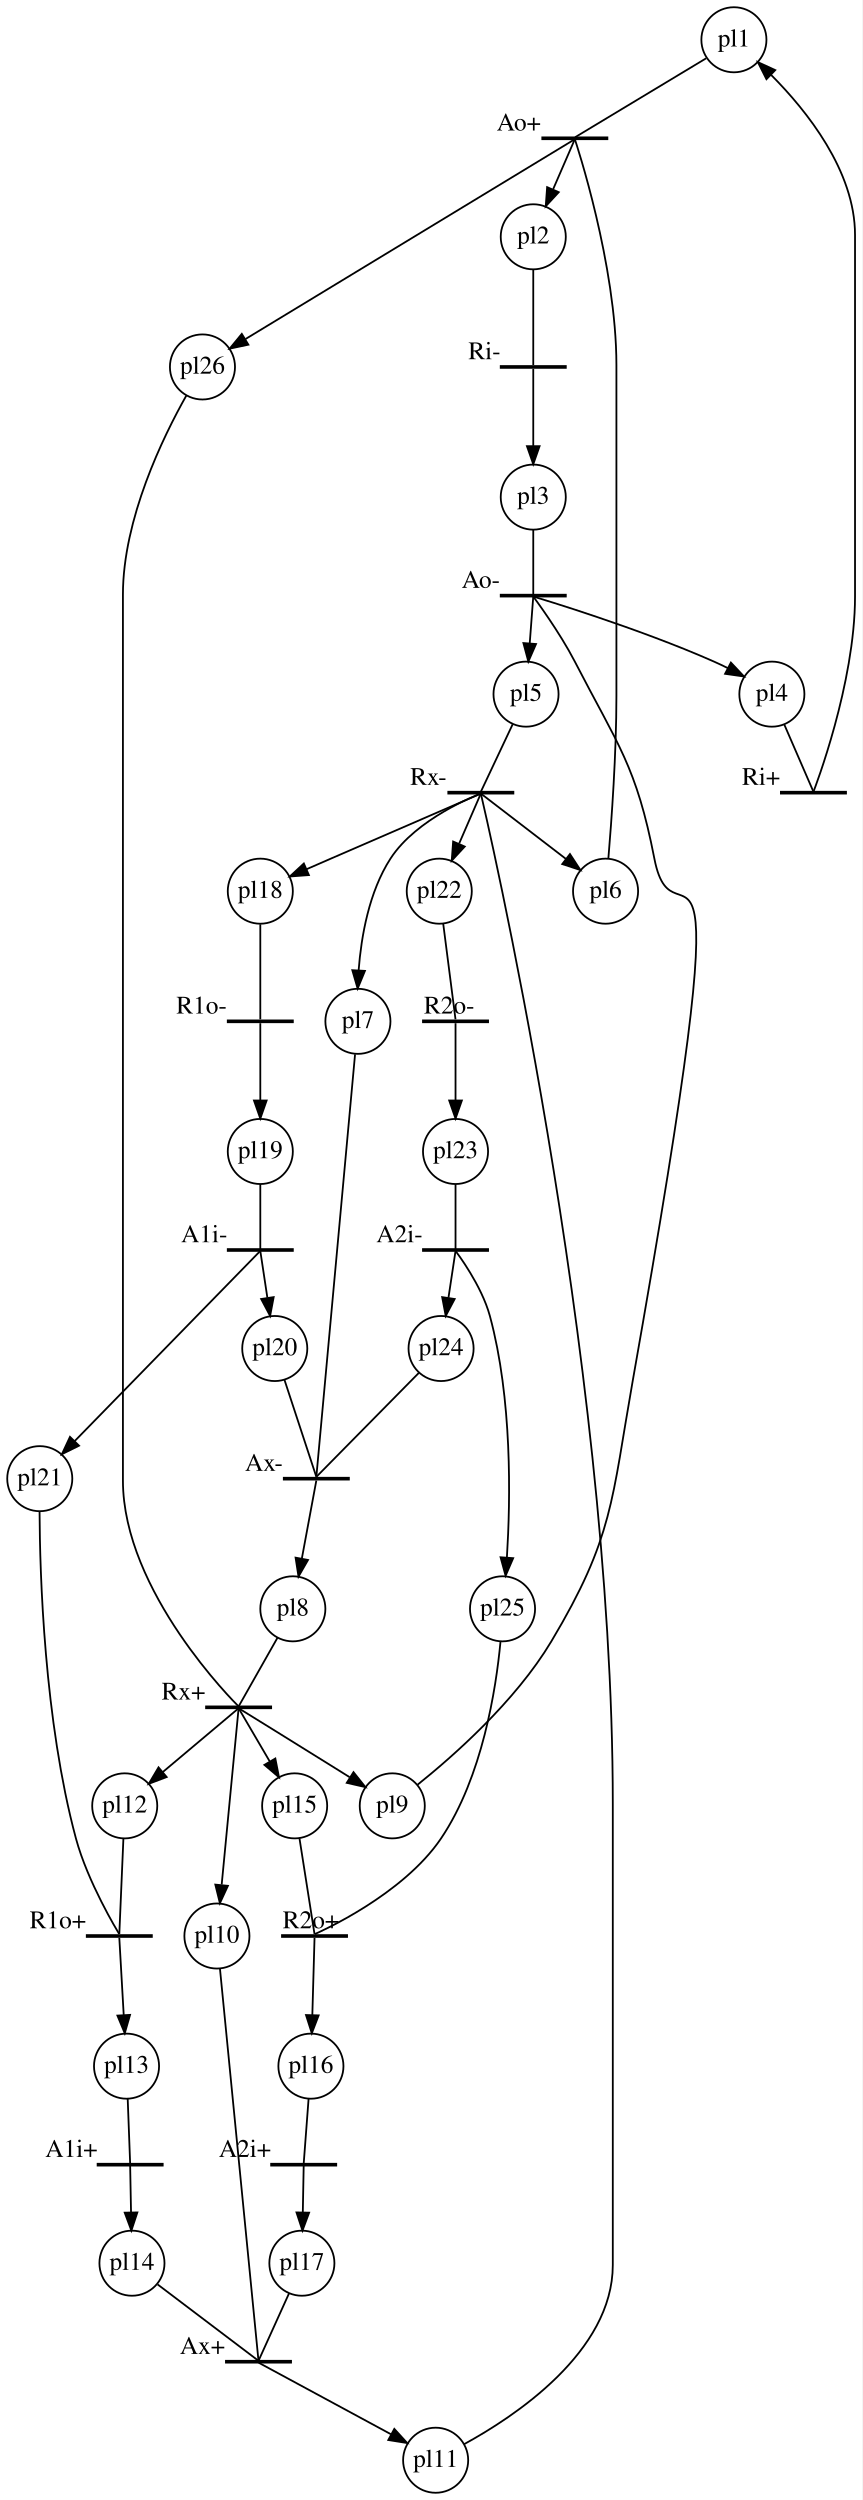
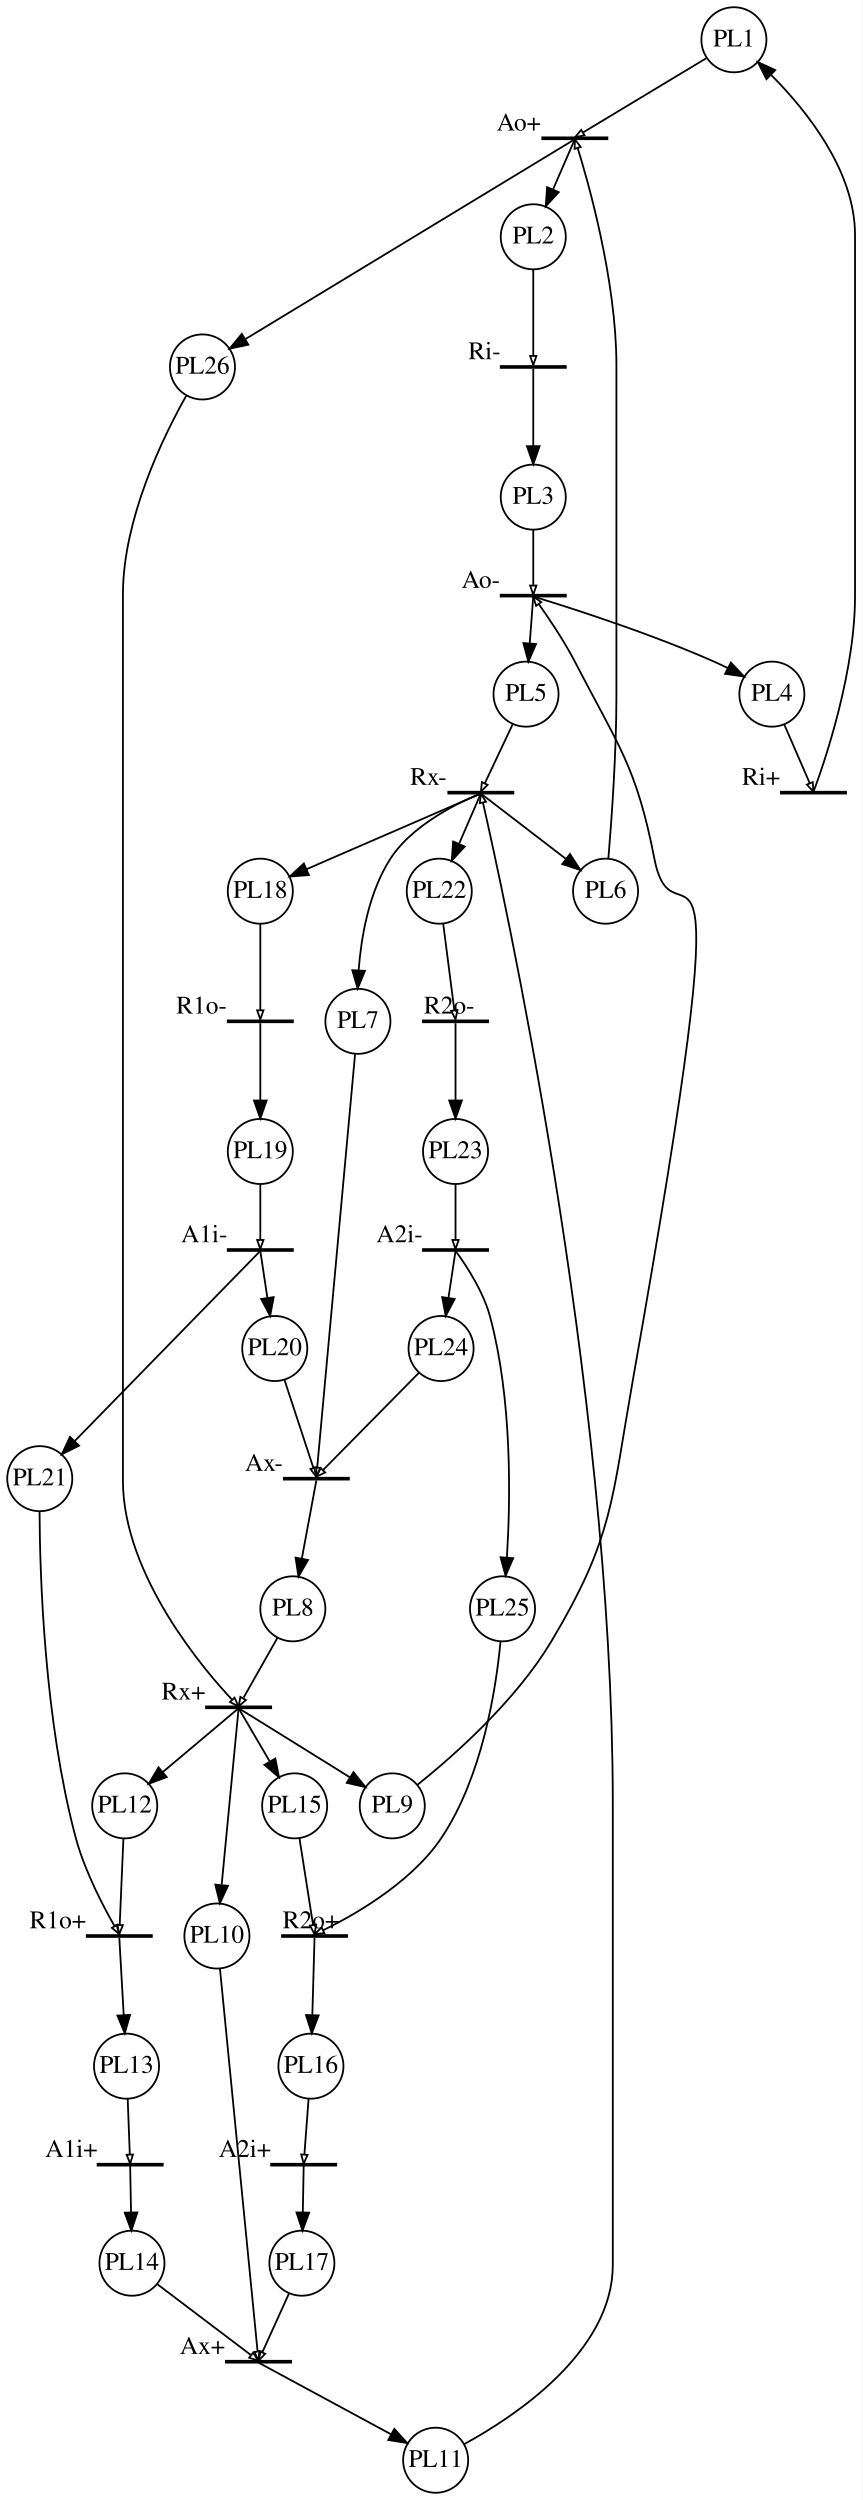
<svg xmlns="http://www.w3.org/2000/svg" width="477pt" height="1383pt" viewBox="0.00 0.00 477.00 1383.00">
  <g id="graph0" class="graph" transform="scale(1 1) rotate(0) translate(4 1379)">
    <polygon fill="white" stroke="none" points="-4,4 -4,-1379 473,-1379 473,4 -4,4" />
    <g id="node1" class="node">
      <ellipse fill="none" stroke="black" cx="402" cy="-1357" rx="18" ry="18" />
-       <text text-anchor="middle" x="402" y="-1353.3" font-family="Times,serif" font-size="14.00">pl1</text>
+       <text text-anchor="middle" x="402" y="-1353.3" font-family="Times,serif" font-size="14.00">PL1</text>
    </g>
    <g id="node3" class="node">
      <polygon fill="none" stroke="black" points="332,-1303 296,-1303 296,-1302 332,-1302 332,-1303" />
      <text text-anchor="middle" x="283" y="-1306.8" font-family="Times,serif" font-size="14.00">Ao+</text>
    </g>
    <g id="edge1" class="edge">
-       <path fill="none" stroke="black" d="M386.672,-1346.77C362.247,-1332.06 316.944,-1304.77 314.137,-1303.08" />
+       <path fill="none" stroke="black" d="M386.672,-1346.77C366.254,-1334.47 331.247,-1313.39 318.67,-1305.81" />
+       <polygon fill="none" stroke="black" points="319.323,-1304.16 314.137,-1303.08 317.517,-1307.16 319.323,-1304.16" />
    </g>
    <g id="node2" class="node">
      <ellipse fill="none" stroke="black" cx="291" cy="-1248" rx="18" ry="18" />
-       <text text-anchor="middle" x="291" y="-1244.3" font-family="Times,serif" font-size="14.00">pl2</text>
+       <text text-anchor="middle" x="291" y="-1244.3" font-family="Times,serif" font-size="14.00">PL2</text>
    </g>
    <g id="node5" class="node">
      <polygon fill="none" stroke="black" points="309,-1176.5 273,-1176.5 273,-1175.5 309,-1175.5 309,-1176.5" />
      <text text-anchor="middle" x="264" y="-1180.3" font-family="Times,serif" font-size="14.00">Ri-</text>
    </g>
    <g id="edge3" class="edge">
-       <path fill="none" stroke="black" d="M291,-1229.7C291,-1209.62 291,-1178.99 291,-1177.09" />
+       <path fill="none" stroke="black" d="M291,-1229.7C291,-1214.17 291,-1192.32 291,-1182.35" />
+       <polygon fill="none" stroke="black" points="292.75,-1182.09 291,-1177.09 289.25,-1182.09 292.75,-1182.09" />
    </g>
    <g id="edge2" class="edge">
      <path fill="none" stroke="black" d="M313.934,-1301.85C313.262,-1300.3 307.571,-1287.18 302.026,-1274.41" />
      <polygon fill="black" stroke="black" points="305.092,-1272.68 297.901,-1264.9 298.671,-1275.47 305.092,-1272.68" />
    </g>
    <g id="node12" class="node">
      <ellipse fill="none" stroke="black" cx="108" cy="-1176" rx="18" ry="18" />
-       <text text-anchor="middle" x="108" y="-1172.3" font-family="Times,serif" font-size="14.00">pl26</text>
+       <text text-anchor="middle" x="108" y="-1172.3" font-family="Times,serif" font-size="14.00">PL26</text>
    </g>
    <g id="edge13" class="edge">
      <path fill="none" stroke="black" d="M313.851,-1301.91C308.955,-1298.94 184.925,-1223.68 131.795,-1191.44" />
      <polygon fill="black" stroke="black" points="133.398,-1188.32 123.033,-1186.12 129.766,-1194.3 133.398,-1188.32" />
    </g>
    <g id="node4" class="node">
      <ellipse fill="none" stroke="black" cx="291" cy="-1104" rx="18" ry="18" />
-       <text text-anchor="middle" x="291" y="-1100.3" font-family="Times,serif" font-size="14.00">pl3</text>
+       <text text-anchor="middle" x="291" y="-1100.3" font-family="Times,serif" font-size="14.00">PL3</text>
    </g>
    <g id="node7" class="node">
      <polygon fill="none" stroke="black" points="309,-1050 273,-1050 273,-1049 309,-1049 309,-1050" />
      <text text-anchor="middle" x="262" y="-1053.8" font-family="Times,serif" font-size="14.00">Ao-</text>
    </g>
    <g id="edge5" class="edge">
-       <path fill="none" stroke="black" d="M291,-1085.94C291,-1070.93 291,-1051.27 291,-1050.06" />
+       <path fill="none" stroke="black" d="M291,-1085.94C291,-1075.39 291,-1062.53 291,-1055.41" />
+       <polygon fill="none" stroke="black" points="292.75,-1055.06 291,-1050.06 289.25,-1055.06 292.75,-1055.06" />
    </g>
    <g id="edge4" class="edge">
      <path fill="none" stroke="black" d="M291,-1174.95C291,-1173.75 291,-1151.43 291,-1132.32" />
      <polygon fill="black" stroke="black" points="294.5,-1132.19 291,-1122.19 287.5,-1132.19 294.5,-1132.19" />
    </g>
    <g id="node6" class="node">
      <ellipse fill="none" stroke="black" cx="423" cy="-995" rx="18" ry="18" />
-       <text text-anchor="middle" x="423" y="-991.3" font-family="Times,serif" font-size="14.00">pl4</text>
+       <text text-anchor="middle" x="423" y="-991.3" font-family="Times,serif" font-size="14.00">PL4</text>
    </g>
    <g id="node8" class="node">
      <polygon fill="none" stroke="black" points="464,-941 428,-941 428,-940 464,-940 464,-941" />
      <text text-anchor="middle" x="417" y="-944.8" font-family="Times,serif" font-size="14.00">Ri+</text>
    </g>
    <g id="edge7" class="edge">
-       <path fill="none" stroke="black" d="M429.901,-978.098C436.464,-962.975 445.42,-942.337 445.973,-941.062" />
+       <path fill="none" stroke="black" d="M429.901,-978.098C434.721,-966.992 440.831,-952.912 443.956,-945.71" />
+       <polygon fill="none" stroke="black" points="445.588,-946.346 445.973,-941.062 442.377,-944.952 445.588,-946.346" />
    </g>
    <g id="edge6" class="edge">
      <path fill="none" stroke="black" d="M291.164,-1048.95C294.537,-1047.94 349.16,-1031.53 391,-1013 393.502,-1011.89 396.078,-1010.67 398.63,-1009.4" />
      <polygon fill="black" stroke="black" points="400.329,-1012.47 407.596,-1004.76 397.107,-1006.25 400.329,-1012.47" />
    </g>
    <g id="node9" class="node">
      <ellipse fill="none" stroke="black" cx="287" cy="-995" rx="18" ry="18" />
-       <text text-anchor="middle" x="287" y="-991.3" font-family="Times,serif" font-size="14.00">pl5</text>
+       <text text-anchor="middle" x="287" y="-991.3" font-family="Times,serif" font-size="14.00">PL5</text>
    </g>
    <g id="edge9" class="edge">
      <path fill="none" stroke="black" d="M290.989,-1048.85C290.877,-1047.37 289.967,-1035.32 289.045,-1023.1" />
      <polygon fill="black" stroke="black" points="292.528,-1022.73 288.285,-1013.02 285.547,-1023.26 292.528,-1022.73" />
    </g>
    <g id="edge8" class="edge">
      <path fill="none" stroke="black" d="M446.017,-941.043C446.713,-942.839 469,-1000.69 469,-1049 469,-1249 469,-1249 469,-1249 469,-1284.41 442.317,-1317.74 422.629,-1337.51" />
      <polygon fill="black" stroke="black" points="420.004,-1335.18 415.237,-1344.64 424.864,-1340.22 420.004,-1335.18" />
    </g>
    <g id="node11" class="node">
      <polygon fill="none" stroke="black" points="280,-941 244,-941 244,-940 280,-940 280,-941" />
      <text text-anchor="middle" x="233" y="-944.8" font-family="Times,serif" font-size="14.00">Rx-</text>
    </g>
    <g id="edge10" class="edge">
-       <path fill="none" stroke="black" d="M279.634,-978.385C272.49,-963.24 262.638,-942.353 262.03,-941.063" />
+       <path fill="none" stroke="black" d="M279.634,-978.385C274.388,-967.263 267.681,-953.044 264.247,-945.764" />
+       <polygon fill="none" stroke="black" points="265.746,-944.838 262.03,-941.063 262.58,-946.332 265.746,-944.838" />
    </g>
    <g id="node10" class="node">
      <ellipse fill="none" stroke="black" cx="331" cy="-886" rx="18" ry="18" />
-       <text text-anchor="middle" x="331" y="-882.3" font-family="Times,serif" font-size="14.00">pl6</text>
+       <text text-anchor="middle" x="331" y="-882.3" font-family="Times,serif" font-size="14.00">PL6</text>
    </g>
    <g id="edge12" class="edge">
-       <path fill="none" stroke="black" d="M332.545,-904.033C334.323,-925.131 337,-962.184 337,-994 337,-1177 337,-1177 337,-1177 337,-1232.61 314.713,-1299.86 314.017,-1301.95" />
+       <path fill="none" stroke="black" d="M332.545,-904.033C334.323,-925.131 337,-962.184 337,-994 337,-1177 337,-1177 337,-1177 337,-1224.35 320.838,-1280.15 315.61,-1296.96" />
+       <polygon fill="none" stroke="black" points="313.872,-1296.65 314.017,-1301.95 317.206,-1297.72 313.872,-1296.65" />
    </g>
    <g id="edge11" class="edge">
      <path fill="none" stroke="black" d="M262.05,-939.962C263.343,-938.969 289.425,-918.934 309.13,-903.799" />
      <polygon fill="black" stroke="black" points="311.295,-906.549 317.094,-897.681 307.031,-900.997 311.295,-906.549" />
    </g>
    <g id="node18" class="node">
      <ellipse fill="none" stroke="black" cx="194" cy="-814" rx="18" ry="18" />
-       <text text-anchor="middle" x="194" y="-810.3" font-family="Times,serif" font-size="14.00">pl7</text>
+       <text text-anchor="middle" x="194" y="-810.3" font-family="Times,serif" font-size="14.00">PL7</text>
    </g>
    <g id="edge21" class="edge">
      <path fill="none" stroke="black" d="M261.899,-939.962C259.823,-939.178 226.386,-926.288 212,-904 200.137,-885.621 195.846,-861.016 194.404,-842.336" />
      <polygon fill="black" stroke="black" points="197.886,-841.909 193.848,-832.113 190.896,-842.289 197.886,-841.909" />
    </g>
    <g id="node31" class="node">
      <ellipse fill="none" stroke="black" cx="140" cy="-886" rx="18" ry="18" />
-       <text text-anchor="middle" x="140" y="-882.3" font-family="Times,serif" font-size="14.00">pl18</text>
+       <text text-anchor="middle" x="140" y="-882.3" font-family="Times,serif" font-size="14.00">PL18</text>
    </g>
    <g id="edge37" class="edge">
      <path fill="none" stroke="black" d="M261.867,-939.942C259.126,-938.756 214.722,-919.532 179,-904 174.692,-902.127 170.118,-900.136 165.676,-898.2" />
      <polygon fill="black" stroke="black" points="166.881,-894.907 156.316,-894.12 164.084,-901.324 166.881,-894.907" />
    </g>
    <g id="node37" class="node">
      <ellipse fill="none" stroke="black" cx="239" cy="-886" rx="18" ry="18" />
-       <text text-anchor="middle" x="239" y="-882.3" font-family="Times,serif" font-size="14.00">pl22</text>
+       <text text-anchor="middle" x="239" y="-882.3" font-family="Times,serif" font-size="14.00">PL22</text>
    </g>
    <g id="edge45" class="edge">
      <path fill="none" stroke="black" d="M261.934,-939.848C261.262,-938.3 255.571,-925.185 250.026,-912.409" />
      <polygon fill="black" stroke="black" points="253.092,-910.682 245.901,-902.902 246.671,-913.469 253.092,-910.682" />
    </g>
    <g id="node14" class="node">
      <polygon fill="none" stroke="black" points="146,-435 110,-435 110,-434 146,-434 146,-435" />
      <text text-anchor="middle" x="97.5" y="-438.8" font-family="Times,serif" font-size="14.00">Rx+</text>
    </g>
    <g id="edge14" class="edge">
-       <path fill="none" stroke="black" d="M99.096,-1160.2C86.239,-1137.39 64,-1091.87 64,-1050 64,-1050 64,-1050 64,-560 64,-498.561 126.016,-436.956 127.954,-435.046" />
+       <path fill="none" stroke="black" d="M99.096,-1160.2C86.239,-1137.39 64,-1091.87 64,-1050 64,-1050 64,-1050 64,-560 64,-506.721 110.637,-453.317 124.288,-438.825" />
+       <polygon fill="none" stroke="black" points="125.729,-439.853 127.954,-435.046 123.216,-437.417 125.729,-439.853" />
    </g>
    <g id="node13" class="node">
      <ellipse fill="none" stroke="black" cx="213" cy="-380" rx="18" ry="18" />
-       <text text-anchor="middle" x="213" y="-376.3" font-family="Times,serif" font-size="14.00">pl9</text>
+       <text text-anchor="middle" x="213" y="-376.3" font-family="Times,serif" font-size="14.00">PL9</text>
    </g>
    <g id="edge16" class="edge">
-       <path fill="none" stroke="black" d="M226.974,-391.674C246.299,-407.14 281.05,-437.607 301,-471 335.389,-528.562 334.316,-548.974 346,-615 409.901,-976.117 369.464,-844.973 358,-904 348.04,-955.284 337.943,-966.567 314,-1013 305.57,-1029.35 291.888,-1047.81 291.041,-1048.94" />
+       <path fill="none" stroke="black" d="M226.974,-391.674C246.299,-407.14 281.05,-437.607 301,-471 335.389,-528.562 334.316,-548.974 346,-615 409.901,-976.117 369.464,-844.973 358,-904 348.04,-955.284 337.943,-966.567 314,-1013 307.809,-1025.01 298.786,-1038.15 294.094,-1044.74" />
+       <polygon fill="none" stroke="black" points="292.56,-1043.87 291.041,-1048.94 295.394,-1045.92 292.56,-1043.87" />
    </g>
    <g id="edge15" class="edge">
      <path fill="none" stroke="black" d="M128.093,-433.942C130.011,-432.759 161.078,-413.58 186,-398 187.11,-397.306 188.244,-396.596 189.39,-395.878" />
      <polygon fill="black" stroke="black" points="191.551,-398.654 198.156,-390.37 187.827,-392.726 191.551,-398.654" />
    </g>
    <g id="node15" class="node">
      <ellipse fill="none" stroke="black" cx="116" cy="-308" rx="18" ry="18" />
-       <text text-anchor="middle" x="116" y="-304.3" font-family="Times,serif" font-size="14.00">pl10</text>
+       <text text-anchor="middle" x="116" y="-304.3" font-family="Times,serif" font-size="14.00">PL10</text>
    </g>
    <g id="edge17" class="edge">
      <path fill="none" stroke="black" d="M127.991,-433.909C127.74,-431.29 122.093,-372.468 118.639,-336.491" />
      <polygon fill="black" stroke="black" points="122.086,-335.767 117.646,-326.147 115.118,-336.436 122.086,-335.767" />
    </g>
    <g id="node21" class="node">
      <ellipse fill="none" stroke="black" cx="65" cy="-380" rx="18" ry="18" />
-       <text text-anchor="middle" x="65" y="-376.3" font-family="Times,serif" font-size="14.00">pl12</text>
+       <text text-anchor="middle" x="65" y="-376.3" font-family="Times,serif" font-size="14.00">PL12</text>
    </g>
    <g id="edge25" class="edge">
      <path fill="none" stroke="black" d="M127.954,-433.962C126.798,-432.988 103.898,-413.723 86.048,-398.707" />
      <polygon fill="black" stroke="black" points="88.204,-395.947 78.298,-392.187 83.697,-401.303 88.204,-395.947" />
    </g>
    <g id="node26" class="node">
      <ellipse fill="none" stroke="black" cx="159" cy="-380" rx="18" ry="18" />
-       <text text-anchor="middle" x="159" y="-376.3" font-family="Times,serif" font-size="14.00">pl15</text>
+       <text text-anchor="middle" x="159" y="-376.3" font-family="Times,serif" font-size="14.00">PL15</text>
    </g>
    <g id="edge31" class="edge">
      <path fill="none" stroke="black" d="M128.089,-433.848C129.035,-432.23 137.371,-417.978 145.148,-404.683" />
      <polygon fill="black" stroke="black" points="148.316,-406.198 150.344,-395.799 142.274,-402.663 148.316,-406.198" />
    </g>
    <g id="node17" class="node">
      <polygon fill="none" stroke="black" points="157,-73 121,-73 121,-72 157,-72 157,-73" />
      <text text-anchor="middle" x="108" y="-76.8" font-family="Times,serif" font-size="14.00">Ax+</text>
    </g>
    <g id="edge18" class="edge">
-       <path fill="none" stroke="black" d="M117.691,-289.793C122.92,-236.598 138.503,-78.059 138.988,-73.118" />
+       <path fill="none" stroke="black" d="M117.691,-289.793C122.43,-241.585 135.672,-106.86 138.475,-78.344" />
+       <polygon fill="none" stroke="black" points="140.241,-78.265 138.988,-73.118 136.758,-77.923 140.241,-78.265" />
    </g>
    <g id="node16" class="node">
      <ellipse fill="none" stroke="black" cx="237" cy="-18" rx="18" ry="18" />
-       <text text-anchor="middle" x="237" y="-14.3" font-family="Times,serif" font-size="14.00">pl11</text>
+       <text text-anchor="middle" x="237" y="-14.3" font-family="Times,serif" font-size="14.00">PL11</text>
    </g>
    <g id="edge20" class="edge">
-       <path fill="none" stroke="black" d="M252.745,-26.886C280.448,-42.005 335,-77.886 335,-126 335,-381 335,-381 335,-381 335,-629.597 263.136,-935.184 262.013,-939.944" />
+       <path fill="none" stroke="black" d="M252.745,-26.886C280.448,-42.005 335,-77.886 335,-126 335,-381 335,-381 335,-381 335,-612.603 272.625,-893.671 263.19,-934.865" />
+       <polygon fill="none" stroke="black" points="261.437,-934.678 262.013,-939.944 264.846,-935.468 261.437,-934.678" />
    </g>
    <g id="edge19" class="edge">
      <path fill="none" stroke="black" d="M139.071,-71.962C141.05,-70.891 183.932,-47.7 212.289,-32.364" />
      <polygon fill="black" stroke="black" points="214.137,-35.344 221.268,-27.508 210.807,-29.186 214.137,-35.344" />
    </g>
    <g id="node20" class="node">
      <polygon fill="none" stroke="black" points="189,-561.5 153,-561.5 153,-560.5 189,-560.5 189,-561.5" />
      <text text-anchor="middle" x="142" y="-565.3" font-family="Times,serif" font-size="14.00">Ax-</text>
    </g>
    <g id="edge22" class="edge">
-       <path fill="none" stroke="black" d="M192.419,-795.748C187.304,-739.926 171.504,-567.503 171.012,-562.129" />
+       <path fill="none" stroke="black" d="M192.419,-795.748C187.764,-744.941 174.257,-597.544 171.496,-567.417" />
+       <polygon fill="none" stroke="black" points="173.211,-566.948 171.012,-562.129 169.725,-567.267 173.211,-566.948" />
    </g>
    <g id="node19" class="node">
      <ellipse fill="none" stroke="black" cx="158" cy="-489" rx="18" ry="18" />
-       <text text-anchor="middle" x="158" y="-485.3" font-family="Times,serif" font-size="14.00">pl8</text>
+       <text text-anchor="middle" x="158" y="-485.3" font-family="Times,serif" font-size="14.00">PL8</text>
    </g>
    <g id="edge24" class="edge">
-       <path fill="none" stroke="black" d="M149.483,-472.954C140.891,-457.775 128.785,-436.386 128.036,-435.064" />
+       <path fill="none" stroke="black" d="M149.483,-472.954C143.174,-461.807 134.968,-447.311 130.758,-439.873" />
+       <polygon fill="none" stroke="black" points="132.022,-438.554 128.036,-435.064 128.977,-440.278 132.022,-438.554" />
    </g>
    <g id="edge23" class="edge">
      <path fill="none" stroke="black" d="M170.991,-559.949C170.765,-558.735 166.535,-535.959 162.963,-516.722" />
      <polygon fill="black" stroke="black" points="166.394,-516.032 161.127,-506.839 159.512,-517.31 166.394,-516.032" />
    </g>
    <g id="node23" class="node">
      <polygon fill="none" stroke="black" points="80,-308.5 44,-308.5 44,-307.5 80,-307.5 80,-308.5" />
      <text text-anchor="middle" x="28" y="-312.3" font-family="Times,serif" font-size="14.00">R1o+</text>
    </g>
    <g id="edge26" class="edge">
-       <path fill="none" stroke="black" d="M64.258,-361.697C63.398,-341.615 62.085,-310.987 62.004,-309.092" />
+       <path fill="none" stroke="black" d="M64.258,-361.697C63.593,-346.165 62.657,-324.324 62.229,-314.348" />
+       <polygon fill="none" stroke="black" points="63.967,-314.013 62.004,-309.092 60.47,-314.163 63.967,-314.013" />
    </g>
    <g id="node22" class="node">
      <ellipse fill="none" stroke="black" cx="66" cy="-236" rx="18" ry="18" />
-       <text text-anchor="middle" x="66" y="-232.3" font-family="Times,serif" font-size="14.00">pl13</text>
+       <text text-anchor="middle" x="66" y="-232.3" font-family="Times,serif" font-size="14.00">PL13</text>
    </g>
    <g id="node25" class="node">
      <polygon fill="none" stroke="black" points="86,-182 50,-182 50,-181 86,-181 86,-182" />
      <text text-anchor="middle" x="35.5" y="-185.8" font-family="Times,serif" font-size="14.00">A1i+</text>
    </g>
    <g id="edge28" class="edge">
-       <path fill="none" stroke="black" d="M66.644,-217.939C67.21,-202.929 67.952,-183.273 67.998,-182.059" />
+       <path fill="none" stroke="black" d="M66.644,-217.939C67.042,-207.385 67.527,-194.534 67.796,-187.412" />
+       <polygon fill="none" stroke="black" points="69.558,-187.122 67.998,-182.059 66.06,-186.99 69.558,-187.122" />
    </g>
    <g id="edge27" class="edge">
      <path fill="none" stroke="black" d="M62.003,-306.949C62.072,-305.748 63.347,-283.429 64.439,-264.321" />
      <polygon fill="black" stroke="black" points="67.941,-264.375 65.018,-254.191 60.953,-263.975 67.941,-264.375" />
    </g>
    <g id="node24" class="node">
      <ellipse fill="none" stroke="black" cx="69" cy="-127" rx="18" ry="18" />
-       <text text-anchor="middle" x="69" y="-123.3" font-family="Times,serif" font-size="14.00">pl14</text>
+       <text text-anchor="middle" x="69" y="-123.3" font-family="Times,serif" font-size="14.00">PL14</text>
    </g>
    <g id="edge30" class="edge">
-       <path fill="none" stroke="black" d="M83.165,-115.275C102.981,-100.272 136.803,-74.663 138.898,-73.077" />
+       <path fill="none" stroke="black" d="M83.165,-115.275C99.265,-103.085 124.612,-83.894 134.675,-76.275" />
+       <polygon fill="none" stroke="black" points="135.968,-77.491 138.898,-73.077 133.855,-74.7 135.968,-77.491" />
    </g>
    <g id="edge29" class="edge">
      <path fill="none" stroke="black" d="M68.003,-180.848C68.031,-179.368 68.258,-167.319 68.489,-155.1" />
      <polygon fill="black" stroke="black" points="71.989,-155.089 68.679,-145.025 64.991,-154.957 71.989,-155.089" />
    </g>
    <g id="node28" class="node">
      <polygon fill="none" stroke="black" points="188,-308.5 152,-308.5 152,-307.5 188,-307.5 188,-308.5" />
      <text text-anchor="middle" x="168" y="-312.3" font-family="Times,serif" font-size="14.00">R2o+</text>
    </g>
    <g id="edge32" class="edge">
-       <path fill="none" stroke="black" d="M161.663,-362.055C164.817,-341.986 169.684,-311.01 169.985,-309.093" />
+       <path fill="none" stroke="black" d="M161.663,-362.055C164.127,-346.376 167.637,-324.04 169.198,-314.104" />
+       <polygon fill="none" stroke="black" points="170.938,-314.304 169.985,-309.093 167.48,-313.761 170.938,-314.304" />
    </g>
    <g id="node27" class="node">
      <ellipse fill="none" stroke="black" cx="168" cy="-236" rx="18" ry="18" />
-       <text text-anchor="middle" x="168" y="-232.3" font-family="Times,serif" font-size="14.00">pl16</text>
+       <text text-anchor="middle" x="168" y="-232.3" font-family="Times,serif" font-size="14.00">PL16</text>
    </g>
    <g id="node30" class="node">
      <polygon fill="none" stroke="black" points="182,-182 146,-182 146,-181 182,-181 182,-182" />
      <text text-anchor="middle" x="131.5" y="-185.8" font-family="Times,serif" font-size="14.00">A2i+</text>
    </g>
    <g id="edge34" class="edge">
-       <path fill="none" stroke="black" d="M166.712,-217.939C165.58,-202.929 164.096,-183.273 164.004,-182.059" />
+       <path fill="none" stroke="black" d="M166.712,-217.939C165.916,-207.385 164.946,-194.534 164.408,-187.412" />
+       <polygon fill="none" stroke="black" points="166.126,-186.913 164.004,-182.059 162.636,-187.177 166.126,-186.913" />
    </g>
    <g id="edge33" class="edge">
      <path fill="none" stroke="black" d="M169.999,-306.949C169.964,-305.748 169.327,-283.429 168.781,-264.321" />
      <polygon fill="black" stroke="black" points="172.275,-264.087 168.491,-254.191 165.278,-264.287 172.275,-264.087" />
    </g>
    <g id="node29" class="node">
      <ellipse fill="none" stroke="black" cx="163" cy="-127" rx="18" ry="18" />
-       <text text-anchor="middle" x="163" y="-123.3" font-family="Times,serif" font-size="14.00">pl17</text>
+       <text text-anchor="middle" x="163" y="-123.3" font-family="Times,serif" font-size="14.00">PL17</text>
    </g>
    <g id="edge36" class="edge">
-       <path fill="none" stroke="black" d="M155.929,-110.385C149.071,-95.24 139.613,-74.353 139.028,-73.063" />
+       <path fill="none" stroke="black" d="M155.929,-110.385C150.893,-99.263 144.454,-85.044 141.157,-77.764" />
+       <polygon fill="none" stroke="black" points="142.685,-76.896 139.028,-73.063 139.497,-78.34 142.685,-76.896" />
    </g>
    <g id="edge35" class="edge">
      <path fill="none" stroke="black" d="M163.997,-180.848C163.969,-179.368 163.742,-167.319 163.511,-155.1" />
      <polygon fill="black" stroke="black" points="167.009,-154.957 163.321,-145.025 160.011,-155.089 167.009,-154.957" />
    </g>
    <g id="node33" class="node">
      <polygon fill="none" stroke="black" points="158,-814.5 122,-814.5 122,-813.5 158,-813.5 158,-814.5" />
      <text text-anchor="middle" x="107.5" y="-818.3" font-family="Times,serif" font-size="14.00">R1o-</text>
    </g>
    <g id="edge38" class="edge">
-       <path fill="none" stroke="black" d="M140,-867.697C140,-847.615 140,-816.987 140,-815.092" />
+       <path fill="none" stroke="black" d="M140,-867.697C140,-852.165 140,-830.324 140,-820.348" />
+       <polygon fill="none" stroke="black" points="141.75,-820.092 140,-815.092 138.25,-820.092 141.75,-820.092" />
    </g>
    <g id="node32" class="node">
      <ellipse fill="none" stroke="black" cx="140" cy="-742" rx="18" ry="18" />
-       <text text-anchor="middle" x="140" y="-738.3" font-family="Times,serif" font-size="14.00">pl19</text>
+       <text text-anchor="middle" x="140" y="-738.3" font-family="Times,serif" font-size="14.00">PL19</text>
    </g>
    <g id="node35" class="node">
      <polygon fill="none" stroke="black" points="158,-688 122,-688 122,-687 158,-687 158,-688" />
      <text text-anchor="middle" x="109" y="-691.8" font-family="Times,serif" font-size="14.00">A1i-</text>
    </g>
    <g id="edge40" class="edge">
-       <path fill="none" stroke="black" d="M140,-723.939C140,-708.929 140,-689.273 140,-688.059" />
+       <path fill="none" stroke="black" d="M140,-723.939C140,-713.385 140,-700.534 140,-693.412" />
+       <polygon fill="none" stroke="black" points="141.75,-693.059 140,-688.059 138.25,-693.059 141.75,-693.059" />
    </g>
    <g id="edge39" class="edge">
      <path fill="none" stroke="black" d="M140,-812.949C140,-811.748 140,-789.429 140,-770.321" />
      <polygon fill="black" stroke="black" points="143.5,-770.191 140,-760.191 136.5,-770.191 143.5,-770.191" />
    </g>
    <g id="node34" class="node">
      <ellipse fill="none" stroke="black" cx="148" cy="-633" rx="18" ry="18" />
-       <text text-anchor="middle" x="148" y="-629.3" font-family="Times,serif" font-size="14.00">pl20</text>
+       <text text-anchor="middle" x="148" y="-629.3" font-family="Times,serif" font-size="14.00">PL20</text>
    </g>
    <g id="edge42" class="edge">
-       <path fill="none" stroke="black" d="M153.334,-615.765C159.917,-595.732 170.325,-564.056 170.969,-562.096" />
+       <path fill="none" stroke="black" d="M153.334,-615.765C158.528,-599.958 166.104,-576.901 169.385,-566.914" />
+       <polygon fill="none" stroke="black" points="171.07,-567.392 170.969,-562.096 167.745,-566.299 171.07,-567.392" />
    </g>
    <g id="edge41" class="edge">
      <path fill="none" stroke="black" d="M140.023,-686.848C140.246,-685.368 142.065,-673.319 143.909,-661.1" />
      <polygon fill="black" stroke="black" points="147.398,-661.435 145.43,-651.025 140.477,-660.39 147.398,-661.435" />
    </g>
    <g id="node36" class="node">
      <ellipse fill="none" stroke="black" cx="18" cy="-561" rx="18" ry="18" />
-       <text text-anchor="middle" x="18" y="-557.3" font-family="Times,serif" font-size="14.00">pl21</text>
+       <text text-anchor="middle" x="18" y="-557.3" font-family="Times,serif" font-size="14.00">PL21</text>
    </g>
    <g id="edge43" class="edge">
      <path fill="none" stroke="black" d="M139.912,-686.909C137.161,-684.091 70.937,-616.239 37.273,-581.747" />
      <polygon fill="black" stroke="black" points="39.725,-579.248 30.235,-574.536 34.715,-584.137 39.725,-579.248" />
    </g>
    <g id="edge44" class="edge">
-       <path fill="none" stroke="black" d="M17.881,-542.98C18.038,-508.301 20.444,-427.224 38,-362 44.511,-337.811 60.93,-310.749 61.95,-309.081" />
+       <path fill="none" stroke="black" d="M17.881,-542.98C18.038,-508.301 20.444,-427.224 38,-362 43.087,-343.102 54.221,-322.451 59.335,-313.525" />
+       <polygon fill="none" stroke="black" points="60.923,-314.278 61.95,-309.081 57.906,-312.503 60.923,-314.278" />
    </g>
    <g id="node39" class="node">
      <polygon fill="none" stroke="black" points="266,-814.5 230,-814.5 230,-813.5 266,-813.5 266,-814.5" />
      <text text-anchor="middle" x="244.5" y="-818.3" font-family="Times,serif" font-size="14.00">R2o-</text>
    </g>
    <g id="edge46" class="edge">
-       <path fill="none" stroke="black" d="M241.179,-868.055C243.759,-847.986 247.742,-817.01 247.988,-815.093" />
+       <path fill="none" stroke="black" d="M241.179,-868.055C243.195,-852.376 246.066,-830.04 247.344,-820.104" />
+       <polygon fill="none" stroke="black" points="249.086,-820.276 247.988,-815.093 245.615,-819.829 249.086,-820.276" />
    </g>
    <g id="node38" class="node">
      <ellipse fill="none" stroke="black" cx="248" cy="-742" rx="18" ry="18" />
-       <text text-anchor="middle" x="248" y="-738.3" font-family="Times,serif" font-size="14.00">pl23</text>
+       <text text-anchor="middle" x="248" y="-738.3" font-family="Times,serif" font-size="14.00">PL23</text>
    </g>
    <g id="node41" class="node">
      <polygon fill="none" stroke="black" points="266,-688 230,-688 230,-687 266,-687 266,-688" />
      <text text-anchor="middle" x="217" y="-691.8" font-family="Times,serif" font-size="14.00">A2i-</text>
    </g>
    <g id="edge48" class="edge">
-       <path fill="none" stroke="black" d="M248,-723.939C248,-708.929 248,-689.273 248,-688.059" />
+       <path fill="none" stroke="black" d="M248,-723.939C248,-713.385 248,-700.534 248,-693.412" />
+       <polygon fill="none" stroke="black" points="249.75,-693.059 248,-688.059 246.25,-693.059 249.75,-693.059" />
    </g>
    <g id="edge47" class="edge">
      <path fill="none" stroke="black" d="M248,-812.949C248,-811.748 248,-789.429 248,-770.321" />
      <polygon fill="black" stroke="black" points="251.5,-770.191 248,-760.191 244.5,-770.191 251.5,-770.191" />
    </g>
    <g id="node40" class="node">
      <ellipse fill="none" stroke="black" cx="240" cy="-633" rx="18" ry="18" />
-       <text text-anchor="middle" x="240" y="-629.3" font-family="Times,serif" font-size="14.00">pl24</text>
+       <text text-anchor="middle" x="240" y="-629.3" font-family="Times,serif" font-size="14.00">PL24</text>
    </g>
    <g id="edge50" class="edge">
-       <path fill="none" stroke="black" d="M227.664,-619.485C208.438,-599.98 173.285,-564.318 171.106,-562.108" />
+       <path fill="none" stroke="black" d="M227.664,-619.485C211.592,-603.18 184.39,-575.584 174.625,-565.678" />
+       <polygon fill="none" stroke="black" points="175.863,-564.44 171.106,-562.108 173.37,-566.897 175.863,-564.44" />
    </g>
    <g id="edge49" class="edge">
      <path fill="none" stroke="black" d="M247.977,-686.848C247.754,-685.368 245.935,-673.319 244.091,-661.1" />
      <polygon fill="black" stroke="black" points="247.523,-660.39 242.57,-651.025 240.602,-661.435 247.523,-660.39" />
    </g>
    <g id="node42" class="node">
      <ellipse fill="none" stroke="black" cx="274" cy="-489" rx="18" ry="18" />
-       <text text-anchor="middle" x="274" y="-485.3" font-family="Times,serif" font-size="14.00">pl25</text>
+       <text text-anchor="middle" x="274" y="-485.3" font-family="Times,serif" font-size="14.00">PL25</text>
    </g>
    <g id="edge51" class="edge">
      <path fill="none" stroke="black" d="M248.041,-686.946C248.883,-685.842 262.418,-667.917 267,-651 279.356,-605.388 278.454,-549.877 276.411,-517.387" />
      <polygon fill="black" stroke="black" points="279.894,-517.024 275.692,-507.298 272.912,-517.521 279.894,-517.024" />
    </g>
    <g id="edge52" class="edge">
-       <path fill="none" stroke="black" d="M272.858,-470.649C270.428,-444.911 262.924,-396.005 240,-362 218.869,-330.654 172.986,-310.302 170.139,-309.06" />
+       <path fill="none" stroke="black" d="M272.858,-470.649C270.428,-444.911 262.924,-396.005 240,-362 222.336,-335.797 187.375,-317.276 174.716,-311.179" />
+       <polygon fill="none" stroke="black" points="175.412,-309.572 170.139,-309.06 173.941,-312.749 175.412,-309.572" />
    </g>
  </g>
</svg>
